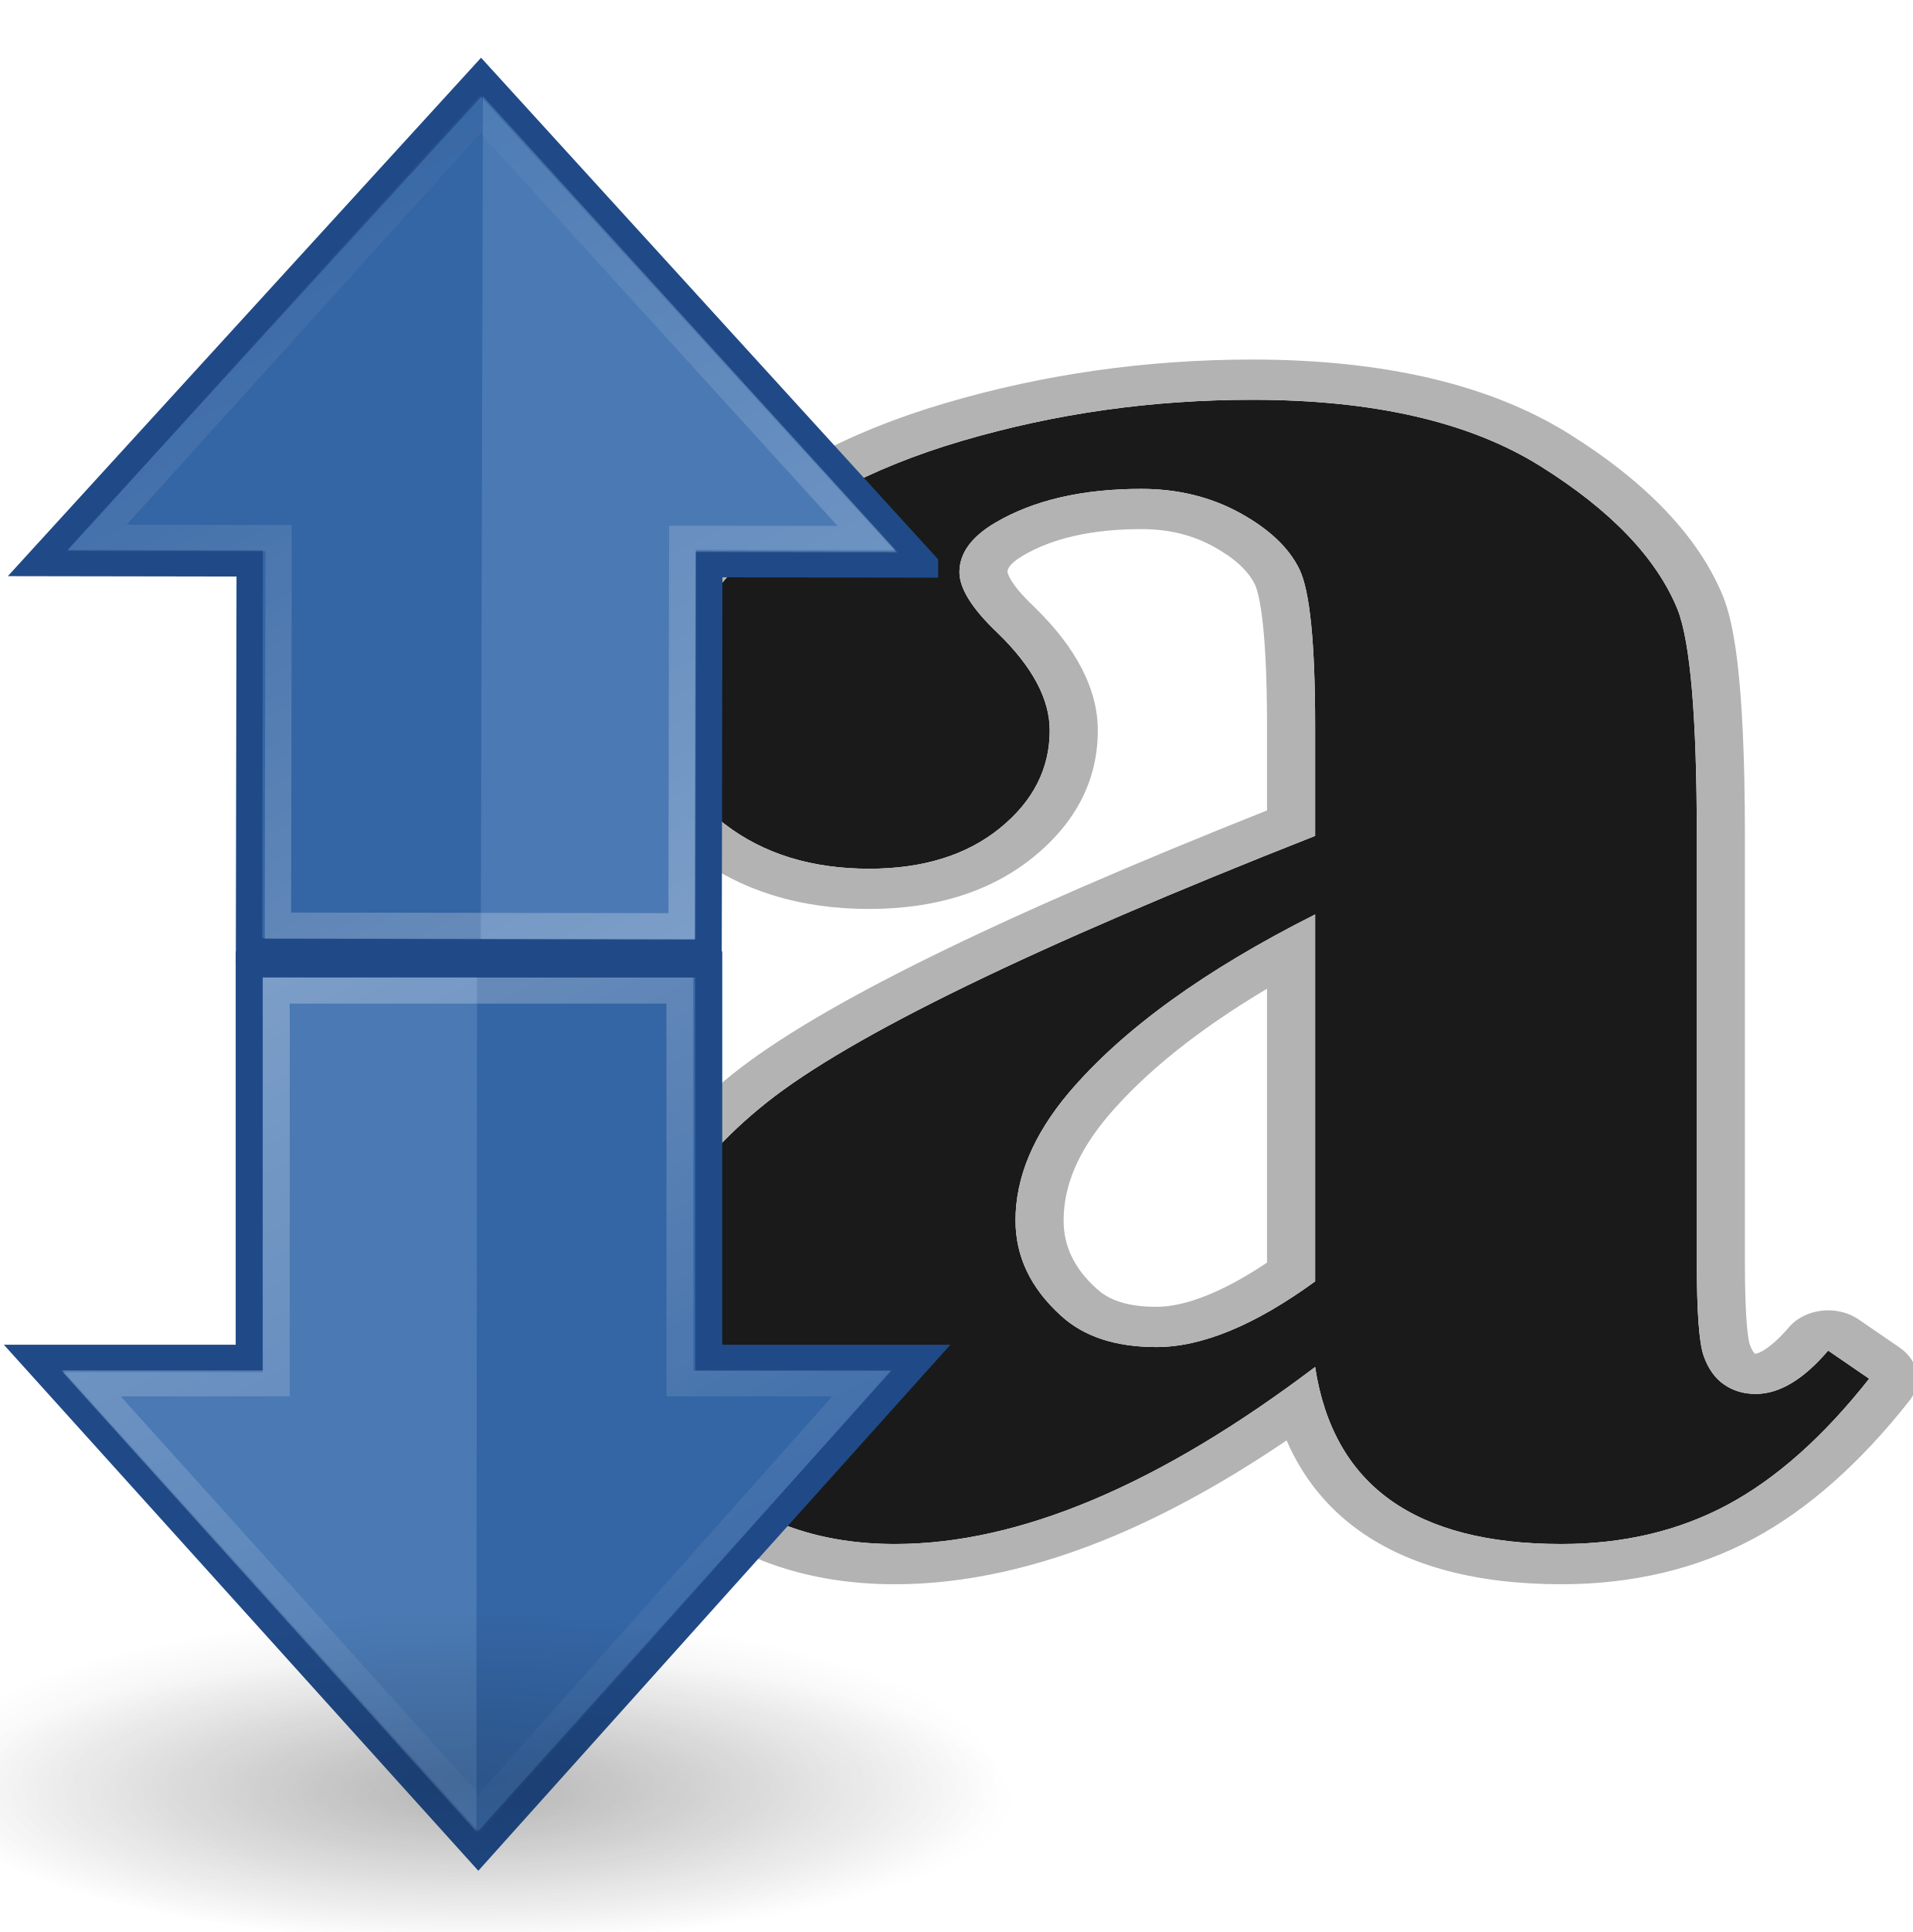
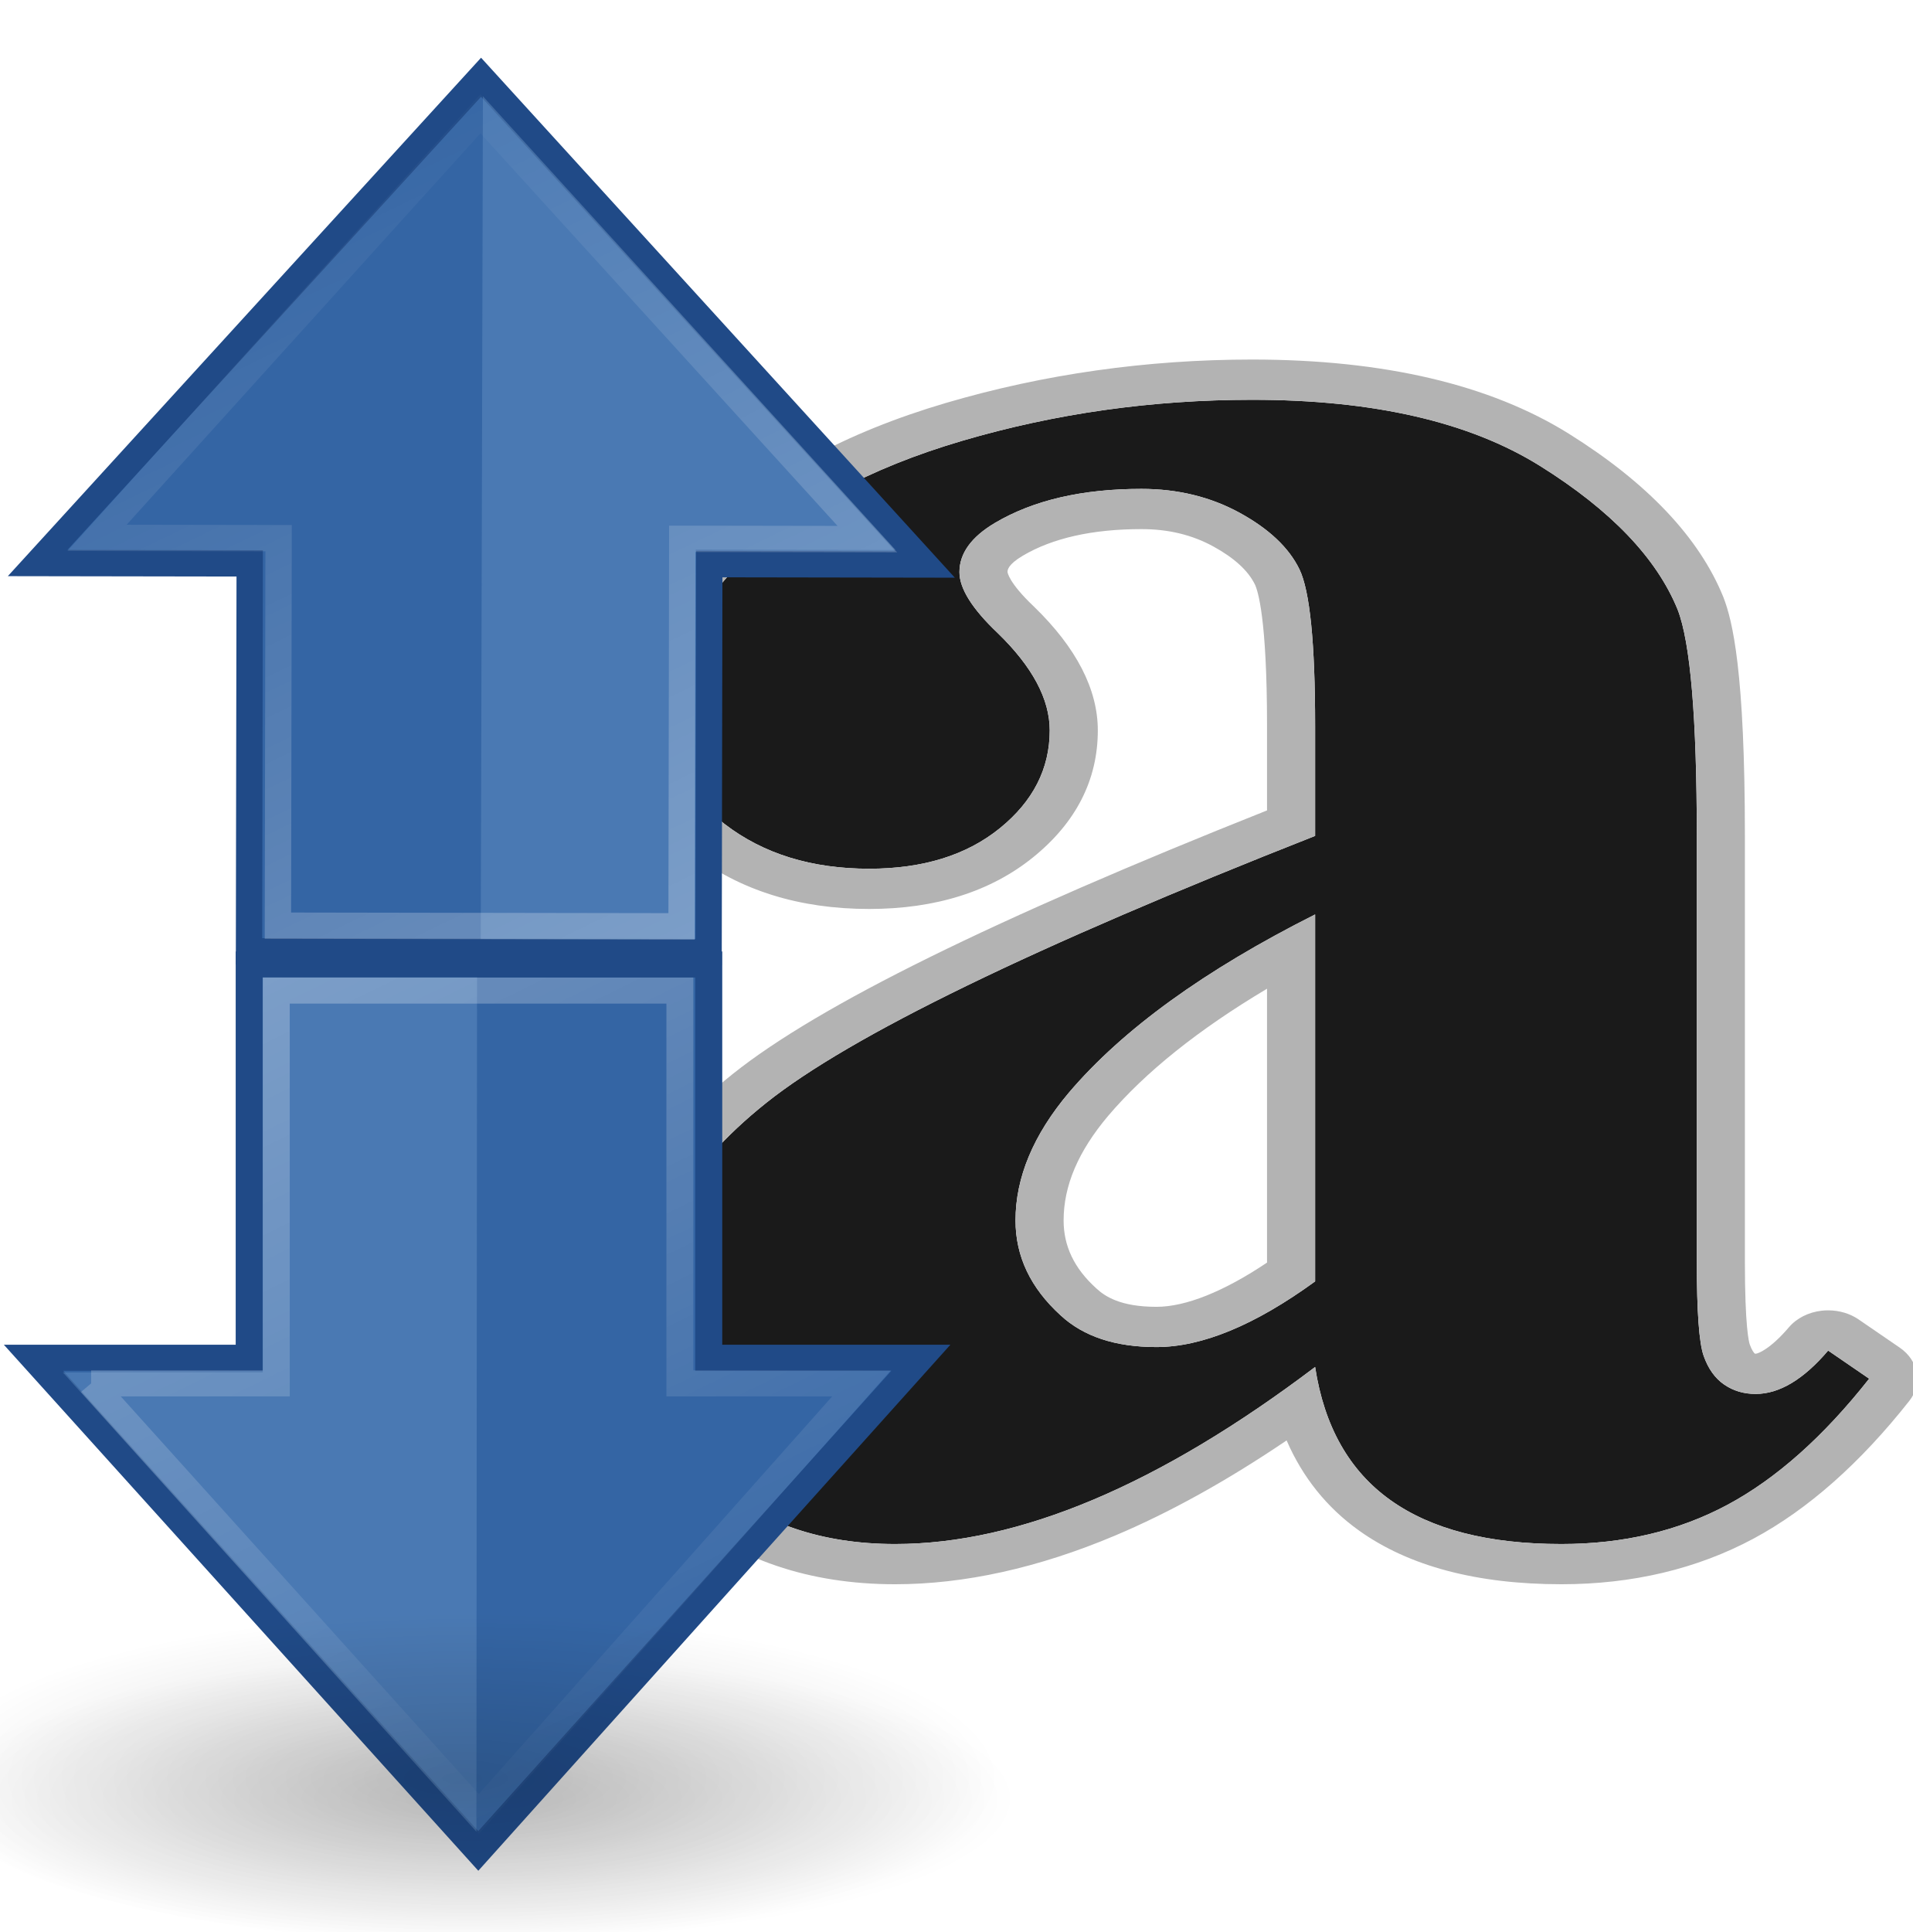
- <svg xmlns="http://www.w3.org/2000/svg" xmlns:xlink="http://www.w3.org/1999/xlink" version="1.1" id="Layer_1" x="0px" y="0px" width="489.309px" height="494.244px" viewBox="0 0 489.309 494.244" enable-background="new 0 0 489.309 494.244" xml:space="preserve">
-   <defs id="defs3">
-     <linearGradient y2="35.856" x2="39.162" y1="15.633" x1="-0.978" gradientTransform="matrix(0.01176805,-6.610088,-6.895501,-0.01124616,515.6187,301.2765)" gradientUnits="userSpaceOnUse" id="linearGradient3410" xlink:href="#linearGradient5113-7" />
-     <linearGradient id="linearGradient5529-6">
-       <stop style="stop-color:#f0f0ee;stop-opacity:1" offset="0" id="stop5531-5" />
-       <stop style="stop-color:#dedede;stop-opacity:1" offset="1" id="stop5533-8" />
+ <svg xmlns="http://www.w3.org/2000/svg" xmlns:xlink="http://www.w3.org/1999/xlink" width="489.309" height="494.244">
+   <defs>
+     <linearGradient id="b">
+       <stop offset="0" stop-color="#f0f0ee" />
+       <stop offset="1" stop-color="#dedede" />
    </linearGradient>
-     <linearGradient xlink:href="#linearGradient5529-6" id="linearGradient5561-6" gradientUnits="userSpaceOnUse" gradientTransform="matrix(0.9754464,0,0,1.060268,1.262032,0.9029023)" x1="11" y1="17" x2="11" y2="-3" />
-     <linearGradient id="linearGradient4542-6">
-       <stop id="stop4544-4" offset="0" style="stop-color:#000000;stop-opacity:1;" />
-       <stop id="stop4546-4" offset="1" style="stop-color:#000000;stop-opacity:0;" />
+     <linearGradient id="c">
+       <stop offset="0" />
+       <stop offset="1" stop-opacity="0" />
    </linearGradient>
-     <radialGradient xlink:href="#linearGradient4542-6" id="radialGradient5891-4" gradientUnits="userSpaceOnUse" gradientTransform="matrix(1,0,0,0.284916,0,30.08928)" cx="24.307" cy="42.078" fx="24.307" fy="42.078" r="15.822" />
-     <linearGradient id="linearGradient3421-3">
-       <stop id="stop3423-2" offset="0" style="stop-color:#babdb6;stop-opacity:1" />
-       <stop id="stop3425-6" offset="1" style="stop-color:#babdb6;stop-opacity:0" />
+     <linearGradient id="h">
+       <stop offset="0" />
+       <stop offset="1" stop-opacity="0" />
    </linearGradient>
-     <linearGradient gradientUnits="userSpaceOnUse" y2="-90.343" x2="22.25" y1="-15.849" x1="22.25" id="linearGradient7214-8" xlink:href="#linearGradient7208-7" />
-     <linearGradient gradientTransform="translate(0,-60)" gradientUnits="userSpaceOnUse" y2="17.2" x2="29.438" y1="27.813" x1="29.438" id="linearGradient3386-5" xlink:href="#linearGradient3380-0" />
-     <linearGradient gradientTransform="translate(0,-60)" gradientUnits="userSpaceOnUse" y2="16.927" x2="18.429" y1="27.865" x1="18.429" id="linearGradient3378-4" xlink:href="#linearGradient3372-5" />
-     <linearGradient y2="24.703" x2="32.188" y1="30.172" x1="32.188" gradientTransform="matrix(-1,0,0,-1,50.09375,-16.96875)" gradientUnits="userSpaceOnUse" id="linearGradient3364-8" xlink:href="#linearGradient3263-2" />
-     <radialGradient r="7.844" fy="16.969" fx="12.156" cy="16.969" cx="12.156" gradientTransform="matrix(1,0,0,0.537849,0,7.842131)" gradientUnits="userSpaceOnUse" id="radialGradient3359-3" xlink:href="#linearGradient3209-3" />
-     <linearGradient y2="41.031" x2="23.625" y1="27.875" x1="18.625" gradientTransform="translate(-2,-58)" gradientUnits="userSpaceOnUse" id="linearGradient3346-0" xlink:href="#linearGradient3263-2" />
-     <linearGradient id="linearGradient3209-3">
-       <stop id="stop3211-7" offset="0" style="stop-color:black;stop-opacity:1;" />
-       <stop id="stop3213-6" offset="1" style="stop-color:black;stop-opacity:0;" />
+     <linearGradient id="g">
+       <stop offset="0" stop-color="#fff" />
+       <stop offset="1" stop-color="#fff" stop-opacity="0" />
    </linearGradient>
-     <linearGradient id="linearGradient3263-2">
-       <stop id="stop3265-1" offset="0" style="stop-color:white;stop-opacity:1;" />
-       <stop id="stop3267-6" offset="1" style="stop-color:white;stop-opacity:0;" />
+     <linearGradient id="f">
+       <stop offset="0" stop-color="#fff" />
+       <stop offset="1" stop-color="#ffe0b2" />
    </linearGradient>
-     <linearGradient id="linearGradient3372-5">
-       <stop id="stop3374-2" offset="0" style="stop-color:white;stop-opacity:1;" />
-       <stop id="stop3376-0" offset="1" style="stop-color:#ffe0b2;stop-opacity:1" />
+     <linearGradient id="e">
+       <stop offset="0" stop-color="#ffebc9" />
+       <stop offset="1" stop-color="#fda" />
    </linearGradient>
-     <linearGradient id="linearGradient3380-0">
-       <stop id="stop3382-5" offset="0" style="stop-color:#ffebc9;stop-opacity:1" />
-       <stop id="stop3384-8" offset="1" style="stop-color:#fda;stop-opacity:1" />
+     <linearGradient id="d">
+       <stop offset="0" stop-color="#fcaf3e" />
+       <stop offset="1" stop-color="#fff" />
    </linearGradient>
-     <linearGradient id="linearGradient7208-7">
-       <stop id="stop7210-1" offset="0" style="stop-color:#fcaf3e;stop-opacity:1;" />
-       <stop id="stop7212-6" offset="1" style="stop-color:#ffffff;stop-opacity:1" />
+     <linearGradient id="E">
+       <stop offset="0" stop-color="#fff" />
+       <stop offset="1" stop-color="#fff" stop-opacity="0" />
    </linearGradient>
-     <linearGradient id="linearGradient5113-3">
-       <stop id="stop5115-51" offset="0" style="stop-color:white;stop-opacity:1;" />
-       <stop id="stop5117-0" offset="1" style="stop-color:white;stop-opacity:0;" />
+     <linearGradient id="D">
+       <stop offset="0" />
+       <stop offset="1" stop-opacity="0" />
    </linearGradient>
-     <linearGradient id="linearGradient5105-18">
-       <stop id="stop5107-7" offset="0" style="stop-color:black;stop-opacity:1;" />
-       <stop id="stop5109-1" offset="1" style="stop-color:black;stop-opacity:0;" />
+     <linearGradient id="i">
+       <stop offset="0" />
+       <stop offset="1" stop-opacity="0" />
    </linearGradient>
-     <radialGradient r="8.062" fy="19.031" fx="11.25" cy="19.031" cx="11.25" gradientTransform="matrix(1,0,0,0.282946,0,13.64644)" gradientUnits="userSpaceOnUse" id="radialGradient4354-9" xlink:href="#linearGradient5105-6" />
-     <linearGradient id="linearGradient5105-6">
-       <stop id="stop5107-3" offset="0" style="stop-color:black;stop-opacity:1;" />
-       <stop id="stop5109-8" offset="1" style="stop-color:black;stop-opacity:0;" />
+     <linearGradient id="j">
+       <stop offset="0" stop-color="#fff" />
+       <stop offset="1" stop-color="#fff" stop-opacity="0" />
    </linearGradient>
-     <linearGradient gradientTransform="matrix(0,1.004639,1,0,-1.992125,-0.0440594)" gradientUnits="userSpaceOnUse" y2="35.856" x2="39.162" y1="15.633" x1="-0.978" id="linearGradient5315-5" xlink:href="#linearGradient5113-6" />
-     <linearGradient id="linearGradient5113-6">
-       <stop id="stop5115-1" offset="0" style="stop-color:white;stop-opacity:1;" />
-       <stop id="stop5117-1" offset="1" style="stop-color:white;stop-opacity:0;" />
+     <linearGradient id="k">
+       <stop offset="0" />
+       <stop offset="1" stop-opacity="0" />
    </linearGradient>
-     <linearGradient y2="35.856" x2="39.162" y1="15.633" x1="-0.978" gradientTransform="matrix(0,1.004639,1,0,-1.992125,-0.0440594)" gradientUnits="userSpaceOnUse" id="linearGradient2916" xlink:href="#linearGradient5113-6" />
-     <linearGradient xlink:href="#linearGradient5113-6" id="linearGradient2954" gradientUnits="userSpaceOnUse" gradientTransform="matrix(1.1858806e-4,-0.7561761,-0.646047,-4.7444011e-5,28.50113,33.08135)" x1="-0.978" y1="15.633" x2="39.162" y2="35.856" />
-     <radialGradient r="8.062" fy="19.031" fx="11.25" cy="19.031" cx="11.25" gradientTransform="matrix(1,0,0,0.282946,0,13.64644)" gradientUnits="userSpaceOnUse" id="radialGradient4354-4" xlink:href="#linearGradient5105-1" />
-     <linearGradient id="linearGradient5105-1">
-       <stop id="stop5107-8" offset="0" style="stop-color:black;stop-opacity:1;" />
-       <stop id="stop5109-5" offset="1" style="stop-color:black;stop-opacity:0;" />
+     <linearGradient id="a">
+       <stop offset="0" stop-color="#fff" />
+       <stop offset="1" stop-color="#fff" stop-opacity="0" />
    </linearGradient>
-     <linearGradient gradientTransform="matrix(0,1.004639,1,0,-1.992125,-0.0440594)" gradientUnits="userSpaceOnUse" y2="35.856" x2="39.162" y1="15.633" x1="-0.978" id="linearGradient5315-9" xlink:href="#linearGradient5113-7" />
-     <linearGradient id="linearGradient5113-7">
-       <stop id="stop5115-5" offset="0" style="stop-color:white;stop-opacity:1;" />
-       <stop id="stop5117-3" offset="1" style="stop-color:white;stop-opacity:0;" />
+     <linearGradient id="n">
+       <stop offset="0" stop-color="#f0f0ee" />
+       <stop offset="1" stop-color="#dedede" />
    </linearGradient>
-     <linearGradient y2="35.856" x2="39.162" y1="15.633" x1="-0.978" gradientTransform="matrix(0,1.004639,1,0,-1.992125,-0.0440594)" gradientUnits="userSpaceOnUse" id="linearGradient2932" xlink:href="#linearGradient5113-7" />
-     <linearGradient y2="35.856" x2="39.162" y1="15.633" x1="-0.978" gradientTransform="matrix(0,1.004639,1,0,-1.992125,-0.0440594)" gradientUnits="userSpaceOnUse" id="linearGradient3302" xlink:href="#linearGradient5113" />
-     <radialGradient r="8.062" fy="19.031" fx="11.25" cy="19.031" cx="11.25" gradientTransform="matrix(1,0,0,0.282946,0,13.64644)" gradientUnits="userSpaceOnUse" id="radialGradient3300" xlink:href="#linearGradient5105" />
-     <linearGradient id="linearGradient5529">
-       <stop style="stop-color:#f0f0ee;stop-opacity:1" offset="0" id="stop5531" />
-       <stop style="stop-color:#dedede;stop-opacity:1" offset="1" id="stop5533" />
+     <linearGradient id="o">
+       <stop offset="0" />
+       <stop offset="1" stop-opacity="0" />
    </linearGradient>
-     <linearGradient xlink:href="#linearGradient5529" id="linearGradient5561" gradientUnits="userSpaceOnUse" gradientTransform="matrix(0.9754464,0,0,1.060268,1.262032,0.9029023)" x1="11" y1="17" x2="11" y2="-3" />
-     <linearGradient id="linearGradient4542">
-       <stop id="stop4544" offset="0" style="stop-color:#000000;stop-opacity:1;" />
-       <stop id="stop4546" offset="1" style="stop-color:#000000;stop-opacity:0;" />
+     <linearGradient id="r">
+       <stop offset="0" stop-color="#babdb6" />
+       <stop offset="1" stop-color="#babdb6" stop-opacity="0" />
    </linearGradient>
-     <radialGradient xlink:href="#linearGradient4542" id="radialGradient5891" gradientUnits="userSpaceOnUse" gradientTransform="matrix(1,0,0,0.284916,0,30.08928)" cx="24.307" cy="42.078" fx="24.307" fy="42.078" r="15.822" />
-     <radialGradient r="18.5" fy="18.89" fx="-49.938" cy="18.89" cx="-49.938" gradientTransform="matrix(1.390496,0,0,0.7351777,79.50039,9.456009)" gradientUnits="userSpaceOnUse" id="radialGradient5732" xlink:href="#linearGradient4229" />
-     <linearGradient y2="35.581" x2="-21.478" y1="36.421" x1="-18.296" gradientTransform="translate(60,0)" gradientUnits="userSpaceOnUse" id="linearGradient5730" xlink:href="#linearGradient4248" />
-     <radialGradient r="15.5" fy="5.347" fx="-42.75" cy="5.347" cx="-42.75" gradientTransform="matrix(2.300098,0,0,1.814664,120.4545,-4.827787)" gradientUnits="userSpaceOnUse" id="radialGradient5728" xlink:href="#linearGradient4229" />
-     <linearGradient y2="21.489" x2="20.906" y1="38.63" x1="28.217" gradientTransform="translate(-3,-3)" gradientUnits="userSpaceOnUse" id="linearGradient5726" xlink:href="#linearGradient3421" />
-     <linearGradient y2="56.763" x2="32.5" y1="20.965" x1="29.038" gradientTransform="translate(-1,-3)" gradientUnits="userSpaceOnUse" id="linearGradient5724" xlink:href="#linearGradient3186" />
-     <radialGradient r="22.23" fy="38.763" fx="24.174" cy="38.763" cx="24.174" gradientTransform="matrix(1,0,0,0.2326044,0,29.74688)" gradientUnits="userSpaceOnUse" id="radialGradient5722" xlink:href="#linearGradient4176" />
-     <linearGradient id="linearGradient3421">
-       <stop id="stop3423" offset="0" style="stop-color:#babdb6;stop-opacity:1" />
-       <stop id="stop3425" offset="1" style="stop-color:#babdb6;stop-opacity:0" />
+     <linearGradient id="s">
+       <stop offset="0" stop-color="#555753" />
+       <stop offset="1" stop-color="#888a85" />
    </linearGradient>
-     <linearGradient id="linearGradient3186">
-       <stop id="stop3188" offset="0" style="stop-color:#555753;stop-opacity:1" />
-       <stop id="stop3190" offset="1" style="stop-color:#888a85;stop-opacity:1" />
+     <linearGradient id="t">
+       <stop offset="0" />
+       <stop offset="1" stop-opacity="0" />
    </linearGradient>
-     <linearGradient id="linearGradient4176">
-       <stop id="stop4178" offset="0" style="stop-color:#000000;stop-opacity:1;" />
-       <stop id="stop4180" offset="1" style="stop-color:#000000;stop-opacity:0;" />
+     <linearGradient id="p">
+       <stop offset="0" stop-color="#fff" />
+       <stop offset="1" stop-color="#fff" stop-opacity="0" />
    </linearGradient>
-     <linearGradient id="linearGradient4229">
-       <stop id="stop4231" offset="0" style="stop-color:#ffffff;stop-opacity:1;" />
-       <stop id="stop4233" offset="1" style="stop-color:#ffffff;stop-opacity:0;" />
+     <linearGradient id="q">
+       <stop offset="0" stop-color="#fff" />
+       <stop offset="1" stop-color="#fff" stop-opacity="0" />
    </linearGradient>
-     <linearGradient id="linearGradient4248">
-       <stop id="stop4250" offset="0" style="stop-color:#ffffff;stop-opacity:1;" />
-       <stop id="stop4252" offset="1" style="stop-color:#ffffff;stop-opacity:0;" />
+     <linearGradient id="y">
+       <stop offset="0" />
+       <stop offset="1" stop-opacity="0" />
    </linearGradient>
-     <linearGradient gradientUnits="userSpaceOnUse" y2="-90.343" x2="22.25" y1="-15.849" x1="22.25" id="linearGradient7214" xlink:href="#linearGradient7208" />
-     <linearGradient gradientTransform="translate(0,-60)" gradientUnits="userSpaceOnUse" y2="17.2" x2="29.438" y1="27.813" x1="29.438" id="linearGradient3386" xlink:href="#linearGradient3380" />
-     <linearGradient gradientTransform="translate(0,-60)" gradientUnits="userSpaceOnUse" y2="16.927" x2="18.429" y1="27.865" x1="18.429" id="linearGradient3378" xlink:href="#linearGradient3372" />
-     <linearGradient y2="24.703" x2="32.188" y1="30.172" x1="32.188" gradientTransform="matrix(-1,0,0,-1,50.09375,-16.96875)" gradientUnits="userSpaceOnUse" id="linearGradient3364" xlink:href="#linearGradient3263" />
-     <radialGradient r="7.844" fy="16.969" fx="12.156" cy="16.969" cx="12.156" gradientTransform="matrix(1,0,0,0.537849,0,7.842131)" gradientUnits="userSpaceOnUse" id="radialGradient3359" xlink:href="#linearGradient3209" />
-     <linearGradient y2="41.031" x2="23.625" y1="27.875" x1="18.625" gradientTransform="translate(-2,-58)" gradientUnits="userSpaceOnUse" id="linearGradient3346" xlink:href="#linearGradient3263" />
-     <linearGradient id="linearGradient3209">
-       <stop id="stop3211" offset="0" style="stop-color:black;stop-opacity:1;" />
-       <stop id="stop3213" offset="1" style="stop-color:black;stop-opacity:0;" />
+     <linearGradient id="x">
+       <stop offset="0" stop-color="#fff" />
+       <stop offset="1" stop-color="#fff" stop-opacity="0" />
    </linearGradient>
-     <linearGradient id="linearGradient3263">
-       <stop id="stop3265" offset="0" style="stop-color:white;stop-opacity:1;" />
-       <stop id="stop3267" offset="1" style="stop-color:white;stop-opacity:0;" />
+     <linearGradient id="w">
+       <stop offset="0" stop-color="#fff" />
+       <stop offset="1" stop-color="#ffe0b2" />
    </linearGradient>
-     <linearGradient id="linearGradient3372">
-       <stop id="stop3374" offset="0" style="stop-color:white;stop-opacity:1;" />
-       <stop id="stop3376" offset="1" style="stop-color:#ffe0b2;stop-opacity:1" />
+     <linearGradient id="v">
+       <stop offset="0" stop-color="#ffebc9" />
+       <stop offset="1" stop-color="#fda" />
    </linearGradient>
-     <linearGradient id="linearGradient3380">
-       <stop id="stop3382" offset="0" style="stop-color:#ffebc9;stop-opacity:1" />
-       <stop id="stop3384" offset="1" style="stop-color:#fda;stop-opacity:1" />
+     <linearGradient id="u">
+       <stop offset="0" stop-color="#fcaf3e" />
+       <stop offset="1" stop-color="#fff" />
    </linearGradient>
-     <linearGradient id="linearGradient7208">
-       <stop id="stop7210" offset="0" style="stop-color:#fcaf3e;stop-opacity:1;" />
-       <stop id="stop7212" offset="1" style="stop-color:#ffffff;stop-opacity:1" />
+     <linearGradient id="l">
+       <stop offset="0" stop-color="#fff" />
+       <stop offset="1" stop-color="#fff" stop-opacity="0" />
    </linearGradient>
-     <linearGradient gradientTransform="matrix(0,1.004639,1,0,-1.992125,-0.0440594)" gradientUnits="userSpaceOnUse" y2="35.856" x2="39.162" y1="15.633" x1="-0.978" id="linearGradient5315" xlink:href="#linearGradient5113" />
-     <radialGradient r="8.062" fy="19.031" fx="11.25" cy="19.031" cx="11.25" gradientTransform="matrix(1,0,0,0.282946,0,13.64644)" gradientUnits="userSpaceOnUse" id="radialGradient4354" xlink:href="#linearGradient5105" />
-     <linearGradient id="linearGradient5113">
-       <stop id="stop5115" offset="0" style="stop-color:white;stop-opacity:1;" />
-       <stop id="stop5117" offset="1" style="stop-color:white;stop-opacity:0;" />
+     <linearGradient id="m">
+       <stop offset="0" />
+       <stop offset="1" stop-opacity="0" />
    </linearGradient>
-     <linearGradient id="linearGradient5105">
-       <stop id="stop5107" offset="0" style="stop-color:black;stop-opacity:1;" />
-       <stop id="stop5109" offset="1" style="stop-color:black;stop-opacity:0;" />
+     <linearGradient id="C">
+       <stop offset="0" stop-color="#73d216" />
+       <stop offset="1" stop-color="#8ae234" />
    </linearGradient>
-     <linearGradient id="linearGradient1913">
-       <stop style="stop-color:#73d216;stop-opacity:1" offset="0" id="stop1915" />
-       <stop style="stop-color:#8ae234;stop-opacity:1" offset="1" id="stop1917" />
+     <linearGradient id="B">
+       <stop offset="0" stop-color="#fff" />
+       <stop offset="1" stop-color="#fff" stop-opacity="0" />
    </linearGradient>
-     <linearGradient id="linearGradient5891">
-       <stop style="stop-color:#ffffff;stop-opacity:1;" offset="0" id="stop5893" />
-       <stop style="stop-color:#ffffff;stop-opacity:0;" offset="1" id="stop5895" />
+     <linearGradient id="A">
+       <stop offset="0" stop-color="#fff" />
+       <stop offset="1" stop-color="#fff" stop-opacity="0" />
    </linearGradient>
-     <linearGradient id="linearGradient5132">
-       <stop style="stop-color:white;stop-opacity:1;" offset="0" id="stop5134" />
-       <stop style="stop-color:white;stop-opacity:0;" offset="1" id="stop5136" />
+     <linearGradient id="z">
+       <stop offset="0" />
+       <stop offset="1" stop-opacity="0" />
    </linearGradient>
-     <linearGradient id="linearGradient8662">
-       <stop style="stop-color:#000000;stop-opacity:1;" offset="0" id="stop8664" />
-       <stop style="stop-color:#000000;stop-opacity:0;" offset="1" id="stop8666" />
-     </linearGradient>
-     <radialGradient xlink:href="#linearGradient8662" id="radialGradient8668" cx="24.837" cy="36.421" fx="24.837" fy="36.421" r="15.645" gradientTransform="matrix(1,0,0,0.536723,0,16.87306)" gradientUnits="userSpaceOnUse" />
-     <linearGradient xlink:href="#linearGradient5132" id="linearGradient5138" x1="21.552" y1="29.205" x2="18.072" y2="55.692" gradientUnits="userSpaceOnUse" />
-     <linearGradient xlink:href="#linearGradient5891" id="linearGradient5897" x1="15.457" y1="8.734" x2="25.561" y2="13.526" gradientUnits="userSpaceOnUse" gradientTransform="matrix(-1.430635,0,0,1.430157,50.64595,2.354766)" />
-     <linearGradient xlink:href="#linearGradient1913" id="linearGradient1919" x1="13.188" y1="35.938" x2="17.938" y2="38.875" gradientUnits="userSpaceOnUse" />
-     <linearGradient xlink:href="#linearGradient5113-7" id="linearGradient3462" gradientUnits="userSpaceOnUse" gradientTransform="matrix(0.01176805,-6.610088,-6.895501,-0.01124616,301.8661,299.9776)" x1="-0.978" y1="15.633" x2="39.162" y2="35.856" />
-     <radialGradient xlink:href="#linearGradient5105-6" id="radialGradient3480" gradientUnits="userSpaceOnUse" gradientTransform="matrix(1,0,0,0.282946,0,13.64644)" cx="11.25" cy="19.031" fx="11.25" fy="19.031" r="8.062" />
-     <radialGradient xlink:href="#linearGradient5105-18" id="radialGradient3482" gradientUnits="userSpaceOnUse" gradientTransform="matrix(1,0,0,0.282946,0,13.64644)" cx="11.25" cy="19.031" fx="11.25" fy="19.031" r="8.062" />
-     <linearGradient xlink:href="#linearGradient5113-3" id="linearGradient3484" gradientUnits="userSpaceOnUse" gradientTransform="matrix(0,1.004639,1,0,-30.70648,-0.0440594)" x1="-0.978" y1="15.633" x2="39.162" y2="35.856" />
+     <linearGradient xlink:href="#a" id="J" gradientUnits="userSpaceOnUse" gradientTransform="matrix(.01177 -6.61009 -6.8955 -.01125 301.866 299.978)" x1="-.978" y1="15.633" x2="39.162" y2="35.856" />
+     <linearGradient xlink:href="#E" id="H" gradientUnits="userSpaceOnUse" gradientTransform="matrix(0 1.00464 1 0 -30.706 -.044)" x1="-.978" y1="15.633" x2="39.162" y2="35.856" />
+     <radialGradient xlink:href="#i" id="I" gradientUnits="userSpaceOnUse" gradientTransform="matrix(1 0 0 .28295 0 13.646)" cx="11.25" cy="19.031" fx="11.25" fy="19.031" r="8.063" />
+     <radialGradient xlink:href="#D" id="G" gradientUnits="userSpaceOnUse" gradientTransform="matrix(1 0 0 .28295 0 13.646)" cx="11.25" cy="19.031" fx="11.25" fy="19.031" r="8.063" />
  </defs>
-   <path d="m 280.458,329.534 c 0.026,0.024 0.051,0.047 0.078,0.071 2.181,2.02 6.148,4.706 15.373,4.706 7.503,0 17.219,-3.896 28.301,-11.314 v -70.063 c -17.49,10.411 -31.121,21.311 -40.648,32.516 -7.674,9.104 -11.404,17.859 -11.404,26.761 -0.002,6.582 2.713,12.249 8.3,17.323 z" id="path12" style="fill:none" />
-   <path d="m 449.231,356.6 c -3.036,0 -5.72,-0.796 -8.05,-2.399 -2.335,-1.598 -4.085,-4.049 -5.251,-7.347 -1.171,-3.301 -1.751,-11.346 -1.751,-24.143 V 213.841 c 0,-30.189 -1.635,-49.487 -4.901,-57.884 -5.371,-13.196 -17.096,-25.442 -35.181,-36.739 -18.088,-11.294 -42.652,-16.945 -73.686,-16.945 -25.674,0 -50.408,3.502 -74.212,10.497 -23.803,7.001 -42.357,17.048 -55.659,30.141 -13.301,13.098 -19.953,26.843 -19.953,41.239 0,10.197 4.956,19.096 14.877,26.692 9.916,7.601 22.229,11.397 36.931,11.397 13.767,0 24.909,-3.45 33.43,-10.347 8.517,-6.898 12.777,-15.244 12.777,-25.042 0,-7.994 -4.435,-16.294 -13.301,-24.893 -6.538,-6.195 -9.801,-11.397 -9.801,-15.595 0,-4.798 3.03,-8.998 9.1,-12.596 9.802,-5.796 22.283,-8.698 37.457,-8.698 9.33,0 17.732,2.053 25.204,6.149 7.465,4.101 12.541,8.9 15.226,14.396 2.681,5.501 4.026,18.848 4.026,40.038 V 213.842 c -72.111,28.392 -118.904,51.136 -140.372,68.231 -21.474,17.095 -32.205,36.341 -32.205,57.734 0,15.798 6.18,28.941 18.552,39.438 12.366,10.497 27.884,15.747 46.558,15.747 31.735,0 67.561,-15.096 107.467,-45.288 2.33,15.197 8.752,26.543 19.254,34.04 10.502,7.498 25.084,11.248 43.756,11.248 15.868,0 30.044,-3.351 42.532,-10.048 12.482,-6.696 24.559,-17.441 36.23,-32.241 l -10.501,-7.197 c -6.3,7.396 -12.486,11.094 -18.554,11.094 z M 336.514,327.808 c -15.403,11.201 -28.939,16.796 -40.606,16.796 -10.502,0 -18.674,-2.699 -24.505,-8.097 -7.701,-6.997 -11.552,-15.096 -11.552,-24.293 0,-10.994 4.552,-21.894 13.653,-32.692 13.768,-16.196 34.77,-31.388 63.01,-45.587 v 93.873 z" id="path14" style="fill:#1a1a1a" />
-   <path d="m 273.504,279.521 c -9.1,10.798 -13.653,21.698 -13.653,32.692 0,9.199 3.851,17.296 11.552,24.293 5.83,5.398 14.003,8.097 24.505,8.097 11.667,0 25.203,-5.595 40.606,-16.796 v -93.874 c -28.24,14.201 -49.242,29.392 -63.01,45.588 z m 50.705,43.476 c -11.08,7.418 -20.798,11.314 -28.301,11.314 -9.225,0 -13.192,-2.686 -15.373,-4.706 -0.028,-0.024 -0.052,-0.047 -0.078,-0.071 -5.585,-5.074 -8.3,-10.741 -8.3,-17.323 0,-8.902 3.73,-17.657 11.404,-26.761 9.527,-11.205 23.158,-22.106 40.648,-32.516 v 70.063 z" id="path16" style="fill:#b3b3b3" />
-   <path d="m 486.085,344.738 -10.501,-7.197 c -2.211,-1.515 -4.972,-2.331 -7.799,-2.331 -0.541,0 -1.085,0.029 -1.628,0.091 -3.379,0.378 -6.418,1.909 -8.396,4.23 -4.791,5.625 -7.947,6.776 -8.532,6.776 -0.074,0 -0.124,-0.003 -0.155,-0.006 -0.019,-0.011 -0.045,-0.027 -0.08,-0.051 -0.179,-0.14 -0.738,-0.818 -1.266,-2.314 -0.211,-0.61 -1.246,-4.461 -1.246,-21.226 V 213.84 c 0,-42.051 -3.141,-54.991 -5.504,-61.067 -0.017,-0.045 -0.035,-0.09 -0.053,-0.133 -6.161,-15.138 -19.439,-29.157 -39.464,-41.669 -20.183,-12.603 -47.452,-18.992 -81.05,-18.992 -26.936,0 -53.278,3.728 -78.291,11.08 -25.777,7.582 -46.286,18.747 -60.956,33.187 -15.184,14.951 -22.882,31.069 -22.882,47.905 0,13.161 6.35,24.696 18.873,34.284 12.201,9.352 27.424,14.097 45.24,14.097 17.005,0 31.133,-4.457 41.988,-13.244 10.965,-8.882 16.525,-19.795 16.525,-32.439 0,-10.495 -5.48,-21.132 -16.288,-31.616 -0.03,-0.03 -0.062,-0.059 -0.093,-0.09 -6.488,-6.15 -6.721,-8.775 -6.723,-8.8 0,-0.449 0,-1.865 3.911,-4.183 7.627,-4.511 17.84,-6.802 30.341,-6.802 6.94,0 12.98,1.461 18.46,4.464 5.303,2.912 8.866,6.172 10.581,9.68 0.726,1.492 3.111,8.533 3.111,36.146 V 207.323 c -69.936,27.813 -114.646,49.851 -136.552,67.293 -23.905,19.03 -36.025,40.963 -36.025,65.188 0,18.526 7.433,34.225 22.096,46.665 14.706,12.482 33.319,18.813 55.319,18.813 17.735,0 36.646,-4.179 56.205,-12.423 14.058,-5.923 28.79,-14.095 43.966,-24.372 4.108,9.467 10.314,17.195 18.561,23.083 12.742,9.098 30.153,13.711 51.745,13.711 18.182,0 34.727,-3.929 49.173,-11.675 13.883,-7.447 27.292,-19.303 39.861,-35.238 3.473,-4.402 2.403,-10.287 -2.473,-13.63 z m -86.561,50.251 c -18.672,0 -33.254,-3.75 -43.756,-11.248 -10.502,-7.497 -16.923,-18.843 -19.254,-34.04 -39.906,30.192 -75.733,45.288 -107.467,45.288 -18.674,0 -34.19,-5.249 -46.558,-15.747 -12.372,-10.497 -18.552,-23.641 -18.552,-39.438 0,-21.393 10.731,-40.639 32.205,-57.734 21.468,-17.095 68.262,-39.838 140.372,-68.231 v -28.192 c 0,-21.191 -1.346,-34.537 -4.026,-40.038 -2.684,-5.497 -7.76,-10.295 -15.226,-14.396 -7.472,-4.096 -15.874,-6.149 -25.204,-6.149 -15.173,0 -27.654,2.9 -37.457,8.698 -6.07,3.6 -9.1,7.798 -9.1,12.596 0,4.199 3.264,9.401 9.801,15.595 8.866,8.6 13.301,16.898 13.301,24.893 0,9.799 -4.26,18.144 -12.777,25.042 -8.521,6.898 -19.663,10.347 -33.43,10.347 -14.703,0 -27.014,-3.796 -36.931,-11.397 -9.921,-7.596 -14.877,-16.495 -14.877,-26.692 0,-14.396 6.652,-28.141 19.953,-41.239 13.302,-13.092 31.856,-23.141 55.659,-30.141 23.803,-6.996 48.537,-10.497 74.212,-10.497 31.034,0 55.599,5.651 73.686,16.945 18.083,11.297 29.81,23.544 35.181,36.739 3.266,8.397 4.901,27.695 4.901,57.884 v 108.87 c 0,12.797 0.58,20.843 1.751,24.143 1.166,3.299 2.916,5.749 5.251,7.347 2.33,1.603 5.015,2.399 8.05,2.399 6.066,0 12.253,-3.698 18.554,-11.097 l 10.501,7.197 c -11.672,14.8 -23.748,25.545 -36.23,32.241 -12.488,6.699 -26.664,10.051 -42.532,10.051 z" id="path18" style="fill:#b3b3b3" />
-   <g id="layer6" transform="matrix(8.901088,0,0,10.097,-925.9291,-83.28963)">
- </g>
-   <g id="g5772" transform="matrix(8.901088,0,0,10.097,-925.9291,-83.28963)">
- </g>
-   <g id="g2637" transform="matrix(8.901088,0,0,10.097,-1038.203,399.2588)">
- </g>
-   <radialGradient id="path4346_1_" cx="-777.646" cy="1002.082" r="8.062" gradientTransform="matrix(-17.5116,-0.0756,-0.0387,8.9723,-13443.815,-8598.451)" gradientUnits="userSpaceOnUse">
-     <stop offset="0" style="stop-color:#000000" id="stop24" />
-     <stop offset="1" style="stop-color:#000000;stop-opacity:0" id="stop26" />
+   <path d="M280.458 329.534l.079.071c2.18 2.02 6.148 4.706 15.373 4.706 7.502 0 17.22-3.896 28.3-11.314v-70.063c-17.49 10.411-31.12 21.31-40.648 32.516-7.673 9.104-11.404 17.859-11.404 26.761-.002 6.582 2.714 12.249 8.3 17.323z" fill="none" />
+   <path d="M449.231 356.6c-3.036 0-5.72-.797-8.05-2.4-2.335-1.597-4.084-4.048-5.25-7.346-1.171-3.3-1.752-11.346-1.752-24.143V213.84c0-30.189-1.635-49.487-4.9-57.884-5.372-13.197-17.097-25.442-35.182-36.74-18.088-11.293-42.652-16.944-73.686-16.944-25.675 0-50.409 3.501-74.212 10.497-23.804 7-42.357 17.048-55.66 30.142-13.3 13.098-19.953 26.843-19.953 41.239 0 10.197 4.956 19.096 14.877 26.692 9.917 7.6 22.23 11.396 36.931 11.396 13.767 0 24.909-3.45 33.43-10.347 8.518-6.898 12.778-15.244 12.778-25.042 0-7.994-4.436-16.294-13.301-24.893-6.538-6.195-9.801-11.397-9.801-15.596 0-4.798 3.03-8.998 9.1-12.596 9.802-5.796 22.283-8.698 37.458-8.698 9.33 0 17.731 2.053 25.204 6.149 7.465 4.1 12.541 8.9 15.225 14.396 2.682 5.501 4.026 18.848 4.026 40.038v28.192c-72.11 28.392-118.904 51.136-140.372 68.231-21.474 17.095-32.205 36.341-32.205 57.734 0 15.798 6.18 28.94 18.552 39.438 12.366 10.498 27.884 15.747 46.558 15.747 31.734 0 67.561-15.096 107.467-45.288 2.33 15.197 8.751 26.543 19.254 34.04 10.502 7.498 25.084 11.248 43.756 11.248 15.868 0 30.045-3.352 42.532-10.048 12.482-6.696 24.56-17.442 36.23-32.242l-10.5-7.197c-6.3 7.397-12.486 11.095-18.554 11.095zm-112.717-28.792c-15.403 11.2-28.938 16.796-40.606 16.796-10.502 0-18.674-2.7-24.505-8.098-7.701-6.997-11.552-15.095-11.552-24.293 0-10.993 4.553-21.894 13.653-32.691 13.768-16.196 34.77-31.388 63.01-45.587v93.873z" fill="#1a1a1a" />
+   <path d="M273.504 279.52c-9.1 10.798-13.653 21.699-13.653 32.692 0 9.199 3.851 17.296 11.552 24.293 5.83 5.398 14.003 8.098 24.505 8.098 11.668 0 25.203-5.596 40.606-16.797v-93.873c-28.24 14.2-49.242 29.392-63.01 45.588zm50.705 43.477c-11.08 7.418-20.798 11.314-28.3 11.314-9.226 0-13.193-2.686-15.374-4.706l-.078-.071c-5.586-5.074-8.3-10.741-8.3-17.323 0-8.902 3.73-17.657 11.404-26.76 9.527-11.206 23.158-22.107 40.648-32.517v70.063z" fill="#b3b3b3" />
+   <path d="M486.085 344.738l-10.5-7.197c-2.212-1.515-4.973-2.33-7.8-2.33-.541 0-1.085.028-1.628.09-3.379.378-6.418 1.909-8.396 4.23-4.79 5.625-7.947 6.776-8.531 6.776-.074 0-.125-.003-.155-.006a1.12 1.12 0 01-.08-.051c-.18-.14-.738-.818-1.266-2.314-.211-.61-1.246-4.462-1.246-21.226V213.84c0-42.052-3.141-54.992-5.504-61.068-.018-.044-.035-.09-.054-.133-6.161-15.138-19.439-29.157-39.464-41.669-20.183-12.603-47.452-18.991-81.05-18.991-26.937 0-53.278 3.728-78.291 11.08-25.777 7.581-46.286 18.747-60.956 33.186-15.183 14.952-22.881 31.069-22.881 47.905 0 13.161 6.35 24.696 18.873 34.284 12.201 9.352 27.424 14.097 45.24 14.097 17.005 0 31.132-4.456 41.988-13.244 10.965-8.881 16.525-19.795 16.525-32.438 0-10.495-5.48-21.132-16.288-31.616l-.093-.09c-6.488-6.15-6.721-8.775-6.723-8.8 0-.45 0-1.865 3.912-4.183 7.627-4.511 17.84-6.802 30.34-6.802 6.94 0 12.98 1.46 18.46 4.464 5.304 2.912 8.866 6.171 10.581 9.68.726 1.492 3.111 8.533 3.111 36.146v21.675c-69.936 27.813-114.646 49.85-136.552 67.293-23.905 19.03-36.025 40.963-36.025 65.189 0 18.525 7.433 34.225 22.096 46.665 14.706 12.482 33.319 18.812 55.32 18.812 17.734 0 36.645-4.179 56.204-12.423 14.058-5.923 28.79-14.094 43.967-24.371 4.108 9.467 10.314 17.195 18.56 23.082 12.743 9.098 30.153 13.711 51.746 13.711 18.182 0 34.727-3.929 49.172-11.675 13.883-7.447 27.292-19.303 39.861-35.238 3.473-4.402 2.404-10.287-2.473-13.63zm-86.56 50.252c-18.673 0-33.254-3.75-43.757-11.248-10.502-7.497-16.922-18.843-19.254-34.04-39.905 30.192-75.732 45.288-107.467 45.288-18.673 0-34.19-5.25-46.557-15.747-12.372-10.498-18.553-23.64-18.553-39.438 0-21.393 10.731-40.64 32.205-57.734 21.468-17.095 68.262-39.838 140.372-68.231v-28.192c0-21.19-1.345-34.537-4.025-40.038-2.684-5.498-7.76-10.296-15.226-14.396-7.472-4.096-15.873-6.149-25.204-6.149-15.173 0-27.654 2.9-37.457 8.698-6.07 3.6-9.1 7.798-9.1 12.596 0 4.198 3.264 9.4 9.8 15.595 8.866 8.6 13.301 16.898 13.301 24.893 0 9.8-4.26 18.145-12.777 25.043-8.522 6.897-19.664 10.347-33.43 10.347-14.704 0-27.015-3.796-36.931-11.397-9.921-7.596-14.877-16.494-14.877-26.692 0-14.396 6.652-28.14 19.953-41.239 13.302-13.092 31.856-23.14 55.66-30.141 23.803-6.996 48.537-10.498 74.211-10.498 31.034 0 55.599 5.652 73.686 16.945 18.084 11.298 29.81 23.544 35.182 36.74 3.266 8.397 4.9 27.695 4.9 57.883v108.87c0 12.798.581 20.844 1.752 24.143 1.166 3.3 2.915 5.75 5.25 7.347 2.33 1.603 5.016 2.4 8.05 2.4 6.067 0 12.254-3.699 18.554-11.097l10.501 7.196c-11.671 14.8-23.748 25.545-36.23 32.242-12.488 6.7-26.664 10.05-42.532 10.05z" fill="#b3b3b3" />
+   <radialGradient id="F" cx="-777.646" cy="1002.082" r="8.063" gradientTransform="matrix(-17.5116 -.0756 -.0387 8.9723 -13443.815 -8598.451)" gradientUnits="userSpaceOnUse">
+     <stop offset="0" />
+     <stop offset="1" stop-opacity="0" />
  </radialGradient>
-   <path id="path4346" enable-background="new    " d="m 19.312,19.031 a 8.062,2.281 0 1 1 -16.125,0 8.062,2.281 0 1 1 16.125,0 z" style="opacity:0.163;fill:url(#path4346_1_)" transform="translate(-10,0)" />
-   <linearGradient id="path4360_1_" gradientUnits="userSpaceOnUse" x1="-779.823" y1="999.989" x2="-739.684" y2="979.766" gradientTransform="translate(-10,0)">
-     <stop offset="0" style="stop-color:#FFFFFF" id="stop32" />
-     <stop offset="1" style="stop-color:#FFFFFF;stop-opacity:0" id="stop34" />
-   </linearGradient>
-   <g id="layer6-8" transform="matrix(8.901088,0,0,10.097,-1621.682,-190.5885)" />
-   <g style="display:inline" id="g5772-1" transform="matrix(8.901088,0,0,10.097,-1621.682,-190.5885)" />
-   <g id="g2637-90" style="display:inline" transform="matrix(8.901088,0,0,10.097,-1733.956,291.96)" />
-   <g id="layer6-3" transform="matrix(8.069803,0,0,8.388032,-1555.395,74.43801)" />
-   <g style="display:inline" id="g5772-9" transform="matrix(8.069803,0,0,8.388032,-1555.395,74.43801)" />
-   <g id="g2637-9" style="display:inline" transform="matrix(8.069803,0,0,8.388032,-1657.183,475.3128)" />
-   <g id="layer1-89-5" transform="matrix(6.895511,0,0,6.669484,154.8479,190.0475)">
-     <path transform="matrix(2.48062,0,0,2.410961,-32.62133,-5.38361)" d="m 19.312,19.031 c 0,1.26 -3.61,2.281 -8.062,2.281 -4.453,0 -8.062,-1.021 -8.062,-2.281 0,-1.26 3.61,-2.281 8.062,-2.281 4.453,0 8.062,1.021 8.062,2.281 z" id="path4346-4" style="opacity:0.163;color:#000000;fill:url(#radialGradient3482);fill-opacity:1;fill-rule:nonzero;stroke:none;stroke-width:1;marker:none;visibility:visible;display:inline;overflow:visible" />
-     <path id="path4348-9" d="m -21.214,23.584 16.506,18.916 16.423,-18.916 -7.87,0 0,-15.084 -17.055,0 0,15.084 -8.004,0 z" style="color:#000000;fill:#3465a4;fill-opacity:1;fill-rule:nonzero;stroke:#204a87;stroke-width:1;stroke-linecap:butt;stroke-linejoin:miter;stroke-miterlimit:4;stroke-opacity:1;stroke-dasharray:none;stroke-dashoffset:0;marker:none;visibility:visible;display:inline;overflow:visible" />
-     <path id="path4352-4" d="m -12.706,8.994 7.952,0 -0.024,32.769 -15.345,-17.615 7.416,0 0,-15.154 z" style="opacity:0.354;color:#000000;fill:#729fcf;fill-opacity:1;fill-rule:nonzero;stroke:none;stroke-width:1;marker:none;visibility:visible;display:inline;overflow:visible" />
-     <path id="path4360-80" d="m -19.073,24.567 14.386,16.517 14.199,-16.517 -6.738,0 0,-15.067 -14.978,0 0,15.067 -6.869,0 z" style="opacity:0.354;color:#000000;fill:none;stroke:url(#linearGradient3484);stroke-width:1;stroke-linecap:butt;stroke-linejoin:miter;stroke-miterlimit:4;stroke-opacity:1;stroke-dasharray:none;stroke-dashoffset:0;marker:none;visibility:visible;display:inline;overflow:visible" />
+   <path d="M19.313 19.031a8.063 2.281 0 11-16.125 0 8.063 2.281 0 1116.125 0z" transform="translate(-10)" opacity=".163" fill="url(#F)" />
+   <g color="#000">
+     <path transform="matrix(17.10514 0 0 16.07987 -70.093 154.142)" d="M19.313 19.031c0 1.26-3.61 2.282-8.063 2.282-4.453 0-8.063-1.022-8.063-2.282s3.61-2.281 8.063-2.281c4.453 0 8.063 1.021 8.063 2.281z" style="marker:none" opacity=".163" fill="url(#G)" overflow="visible" />
+     <path d="M-21.214 23.584L-4.708 42.5l16.423-18.916h-7.87V8.5H-13.21v15.084h-8.004z" style="marker:none" fill="#3465a4" stroke="#204a87" overflow="visible" transform="matrix(6.89551 0 0 6.66948 154.848 190.047)" />
+     <path d="M67.23 250.03h54.836l-.167 218.552-105.808-117.48h51.14V250.03z" style="marker:none" opacity=".354" fill="#729fcf" overflow="visible" />
+     <path d="M-19.073 24.567l14.386 16.516 14.2-16.516h-6.74V9.5h-14.977v15.067h-6.87z" style="marker:none" opacity=".354" fill="none" stroke="url(#H)" overflow="visible" transform="matrix(6.89551 0 0 6.66948 154.848 190.047)" />
  </g>
-   <path style="opacity:0.163;color:#000000;fill:url(#radialGradient3480);fill-opacity:1;fill-rule:nonzero;stroke:none;stroke-width:1;marker:none;visibility:visible;display:inline;overflow:visible" id="path4346-9" d="m 19.312,19.031 a 8.062,2.281 0 1 1 -16.125,0 8.062,2.281 0 1 1 16.125,0 z" transform="matrix(-17.10514,-0.0012023,0.00303755,-18.53852,310.6577,807.7103)" />
-   <path style="color:#000000;fill:#3465a4;fill-opacity:1;fill-rule:nonzero;stroke:#204a87;stroke-width:6.736;stroke-linecap:butt;stroke-linejoin:miter;stroke-miterlimit:4;stroke-opacity:1;stroke-dasharray:none;stroke-dashoffset:0;marker:none;visibility:visible;display:inline;overflow:visible" d="M 236.69,144.407 123.094,19.764 9.626,144.037 l 54.266,0.089 -0.177,99.248 117.604,0.192 0.177,-99.248 55.194,0.09 z" id="path4348-3" />
-   <path style="opacity:0.354;color:#000000;fill:#729fcf;fill-opacity:1;fill-rule:nonzero;stroke:none;stroke-width:1;marker:none;visibility:visible;display:inline;overflow:visible" d="m 177.853,240.311 -54.835,-0.09 0.55,-215.605 105.602,116.069 -51.14,-0.084 -0.177,99.708 z" id="path4352-1" />
-   <path style="opacity:0.354;color:#000000;fill:none;stroke:url(#linearGradient3462);stroke-width:6.736;stroke-linecap:butt;stroke-linejoin:miter;stroke-miterlimit:4;stroke-opacity:1;stroke-dasharray:none;stroke-dashoffset:0;marker:none;visibility:visible;display:inline;overflow:visible" d="M 221.938,137.919 122.931,29.085 24.826,137.597 l 46.464,0.076 -0.176,99.132 103.283,0.168 0.177,-99.132 47.364,0.078 z" id="path4360-8" />
+   <path style="marker:none" d="M19.313 19.031a8.063 2.281 0 11-16.125 0 8.063 2.281 0 1116.125 0z" transform="matrix(-17.10514 -.0012 .00304 -18.53852 310.658 807.71)" opacity=".163" color="#000" fill="url(#I)" overflow="visible" />
+   <path style="marker:none" d="M236.69 144.407L123.094 19.764 9.626 144.037l54.266.089-.176 99.247 117.603.192.177-99.248 55.194.09z" color="#000" fill="#3465a4" stroke="#204a87" stroke-width="6.736" overflow="visible" />
+   <path style="marker:none" d="M177.853 240.311l-54.835-.09.55-215.604L229.17 140.686l-51.14-.084-.178 99.708z" opacity=".354" color="#000" fill="#729fcf" overflow="visible" />
+   <path style="marker:none" d="M221.938 137.919L122.93 29.085 24.826 137.597l46.464.076-.176 99.132 103.283.169.176-99.133 47.365.078z" opacity=".354" color="#000" fill="none" stroke="url(#J)" stroke-width="6.736" overflow="visible" />
</svg>
